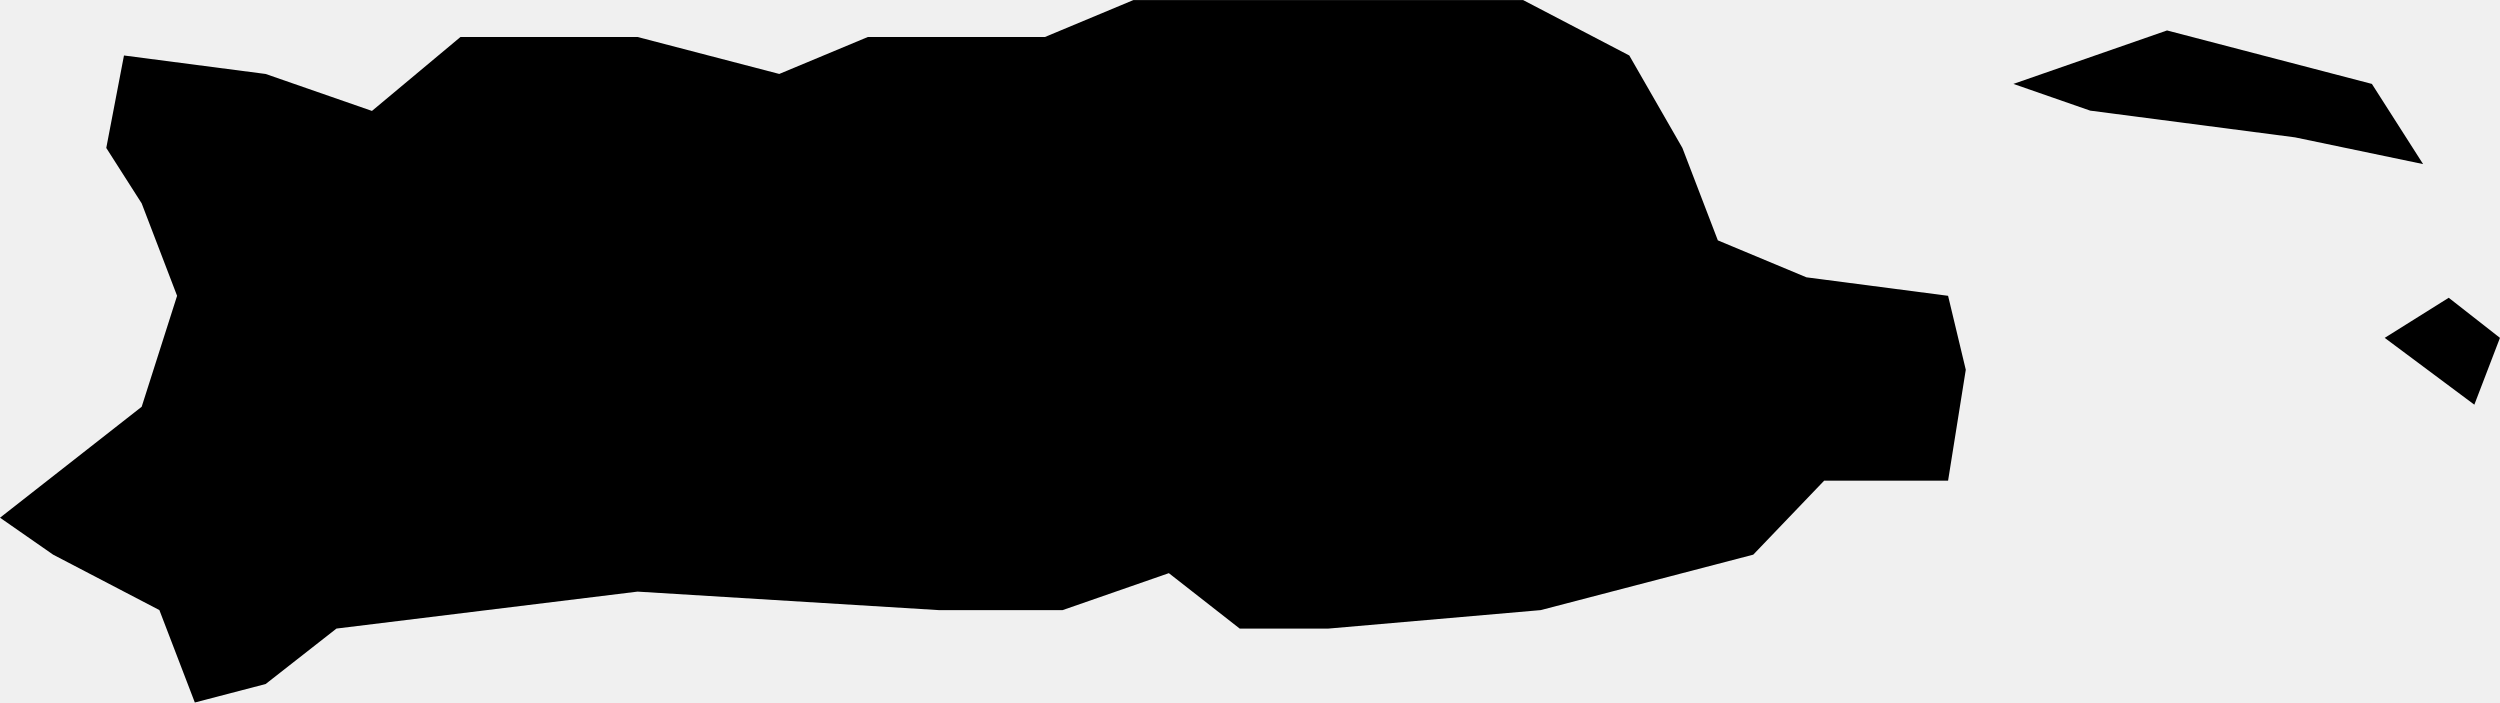
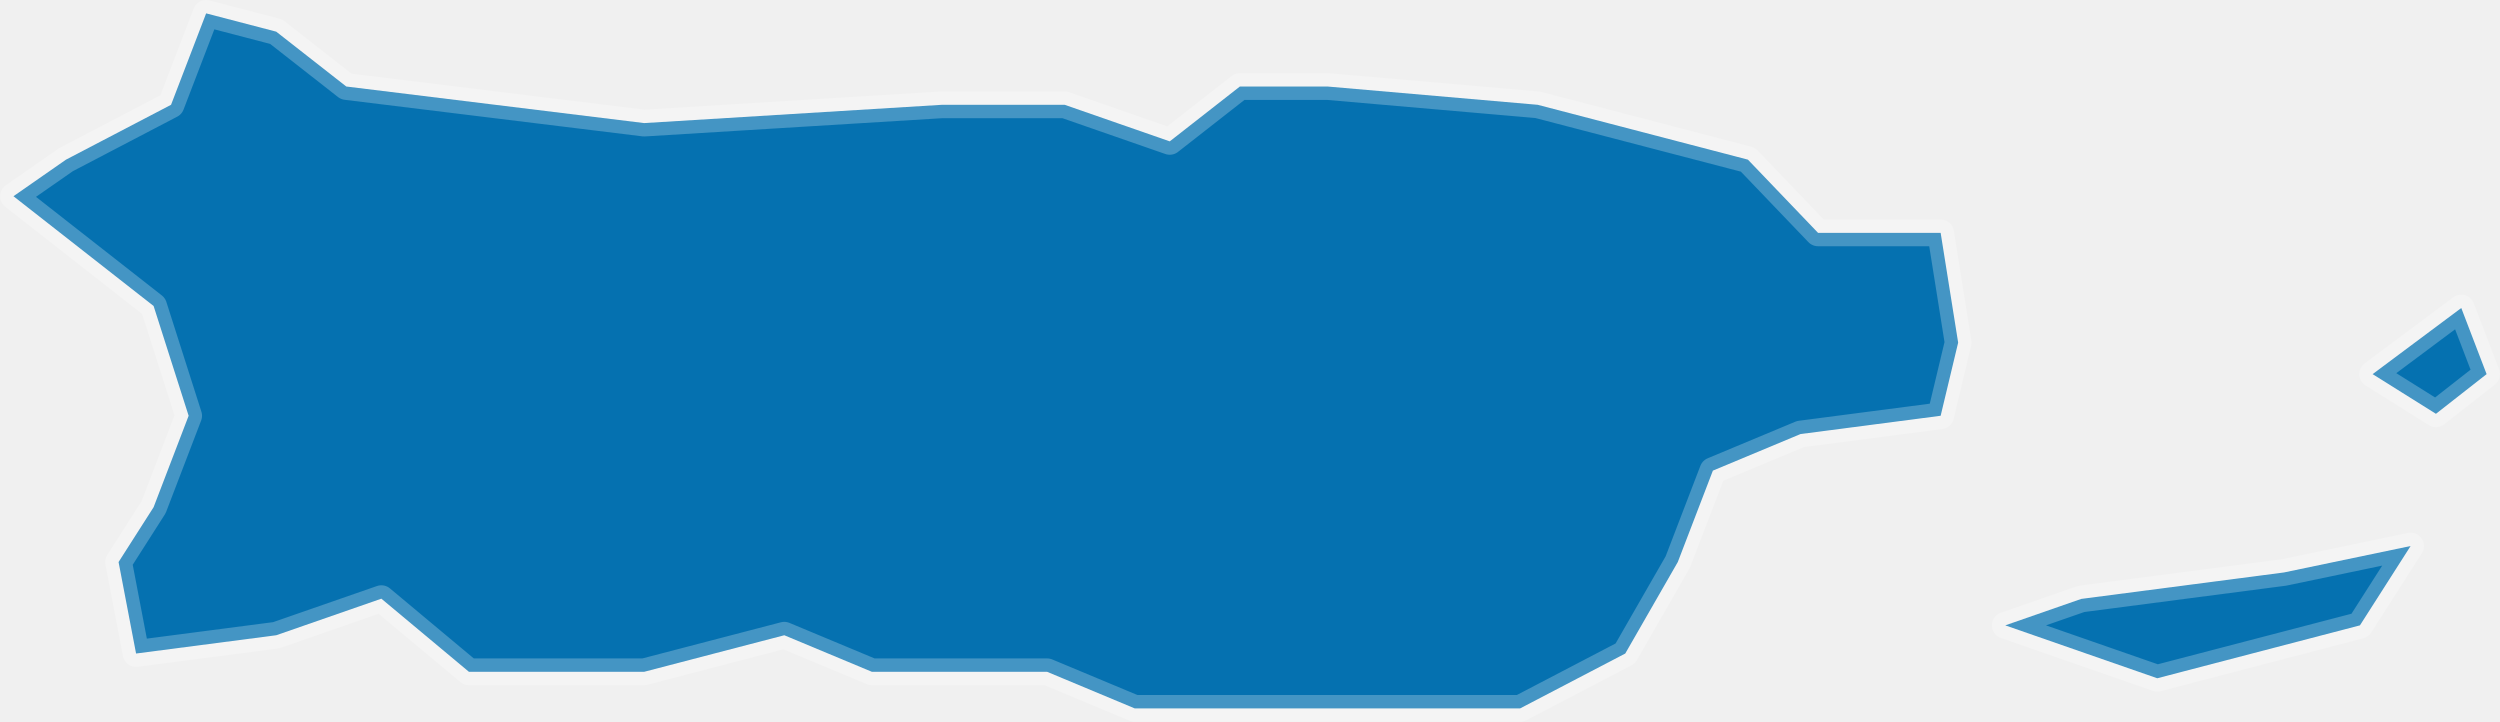
- <svg xmlns="http://www.w3.org/2000/svg" width="32.36mm" height="9.093mm" viewBox="0 0 114.663 32.221" id="svg2" version="1.1">
-   <defs id="defs4" />
-   <g id="layer1" transform="translate(890.3182,-941.3913)">
-     <path d="m -883.01,969.374 1.626,4.239 3.248,-0.848 3.248,-2.543 13.81,-1.695 13.81,0.848 5.687,0 4.872,-1.695 3.251,2.543 4.06,0 9.747,-0.848 9.747,-2.543 3.251,-3.393 5.685,0 0.812,-5.089 -0.812,-3.391 -6.497,-0.848 -4.063,-1.695 -1.626,-4.239 -2.436,-4.241 -4.872,-2.543 -9.749,0 -8.121,0 -4.06,1.695 0,0 -8.123,0 -4.063,1.695 -6.499,-1.695 -8.123,0 -4.06,3.391 -4.875,-1.695 -6.499,-0.848 -0.812,4.241 1.624,2.543 1.624,4.239 -1.624,5.089 -6.497,5.089 2.436,1.695 z m 88.562,-22.908 -3.524,-1.226 7.047,-2.452 9.396,2.452 2.349,3.678 -5.873,-1.226 z m 16.443,8.583 -2.936,1.839 4.111,3.065 1.175,-3.065 z" id="state_pr" class="state-svg" />
+ <svg xmlns="http://www.w3.org/2000/svg" width="23.422mm" height="6.762mm" viewBox="0 0 82.991 23.96" id="svg4203" version="1.1">
+   <defs id="defs4205" />
+   <g id="layer1" transform="translate(184.3527,-677.5251)">
+     <path d="m -178.675,681.004 1.165,-3.035 2.326,0.607 2.326,1.821 9.888,1.214 9.888,-0.607 4.072,0 3.489,1.214 2.328,-1.821 2.907,0 6.979,0.607 6.979,1.821 2.328,2.43 4.07,0 0.581,3.644 -0.581,2.428 -4.652,0.607 -2.909,1.214 -1.165,3.035 -1.744,3.037 -3.489,1.821 -6.981,0 -5.815,0 -2.907,-1.214 0,0 -5.816,0 -2.909,-1.214 -4.653,1.214 -5.816,0 -2.907,-2.428 -3.49,1.214 -4.653,0.607 -0.581,-3.037 1.163,-1.821 1.163,-3.035 -1.163,-3.644 -4.652,-3.644 1.744,-1.214 z m 63.413,16.403 -2.523,0.878 5.046,1.756 6.728,-1.756 1.682,-2.634 -4.205,0.878 z m 11.774,-6.145 -2.102,-1.317 2.943,-2.195 0.841,2.195 z" original="#323944" id="jqvmap1_pr" class="jqvmap-region" style="display:block;opacity:1;fill:#0571b0;stroke:#ffffff;stroke-width:0.889;stroke-linecap:round;stroke-linejoin:round;stroke-opacity:0.25" />
  </g>
</svg>
